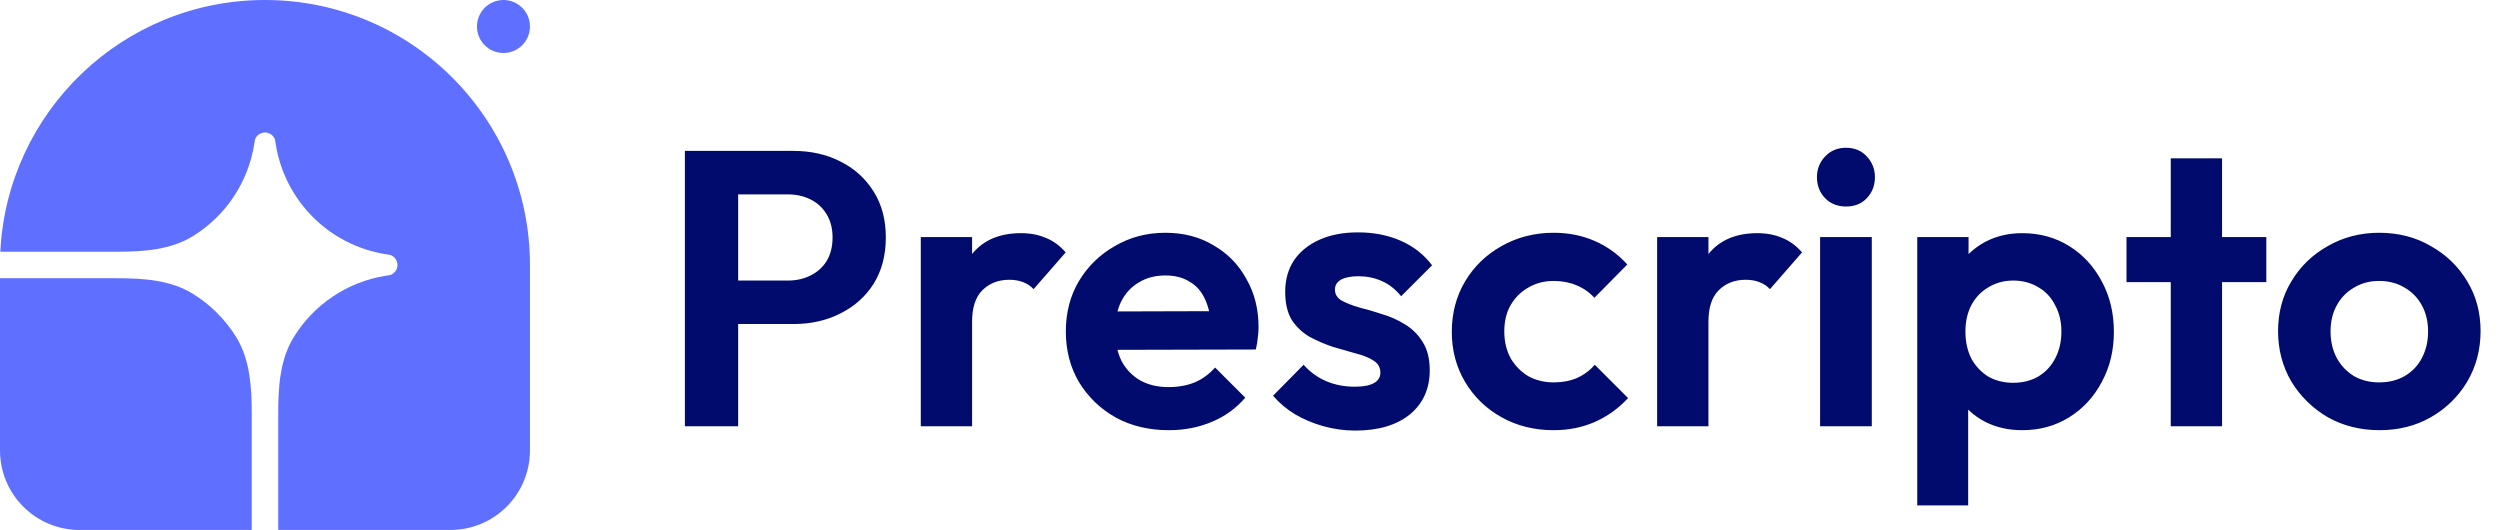
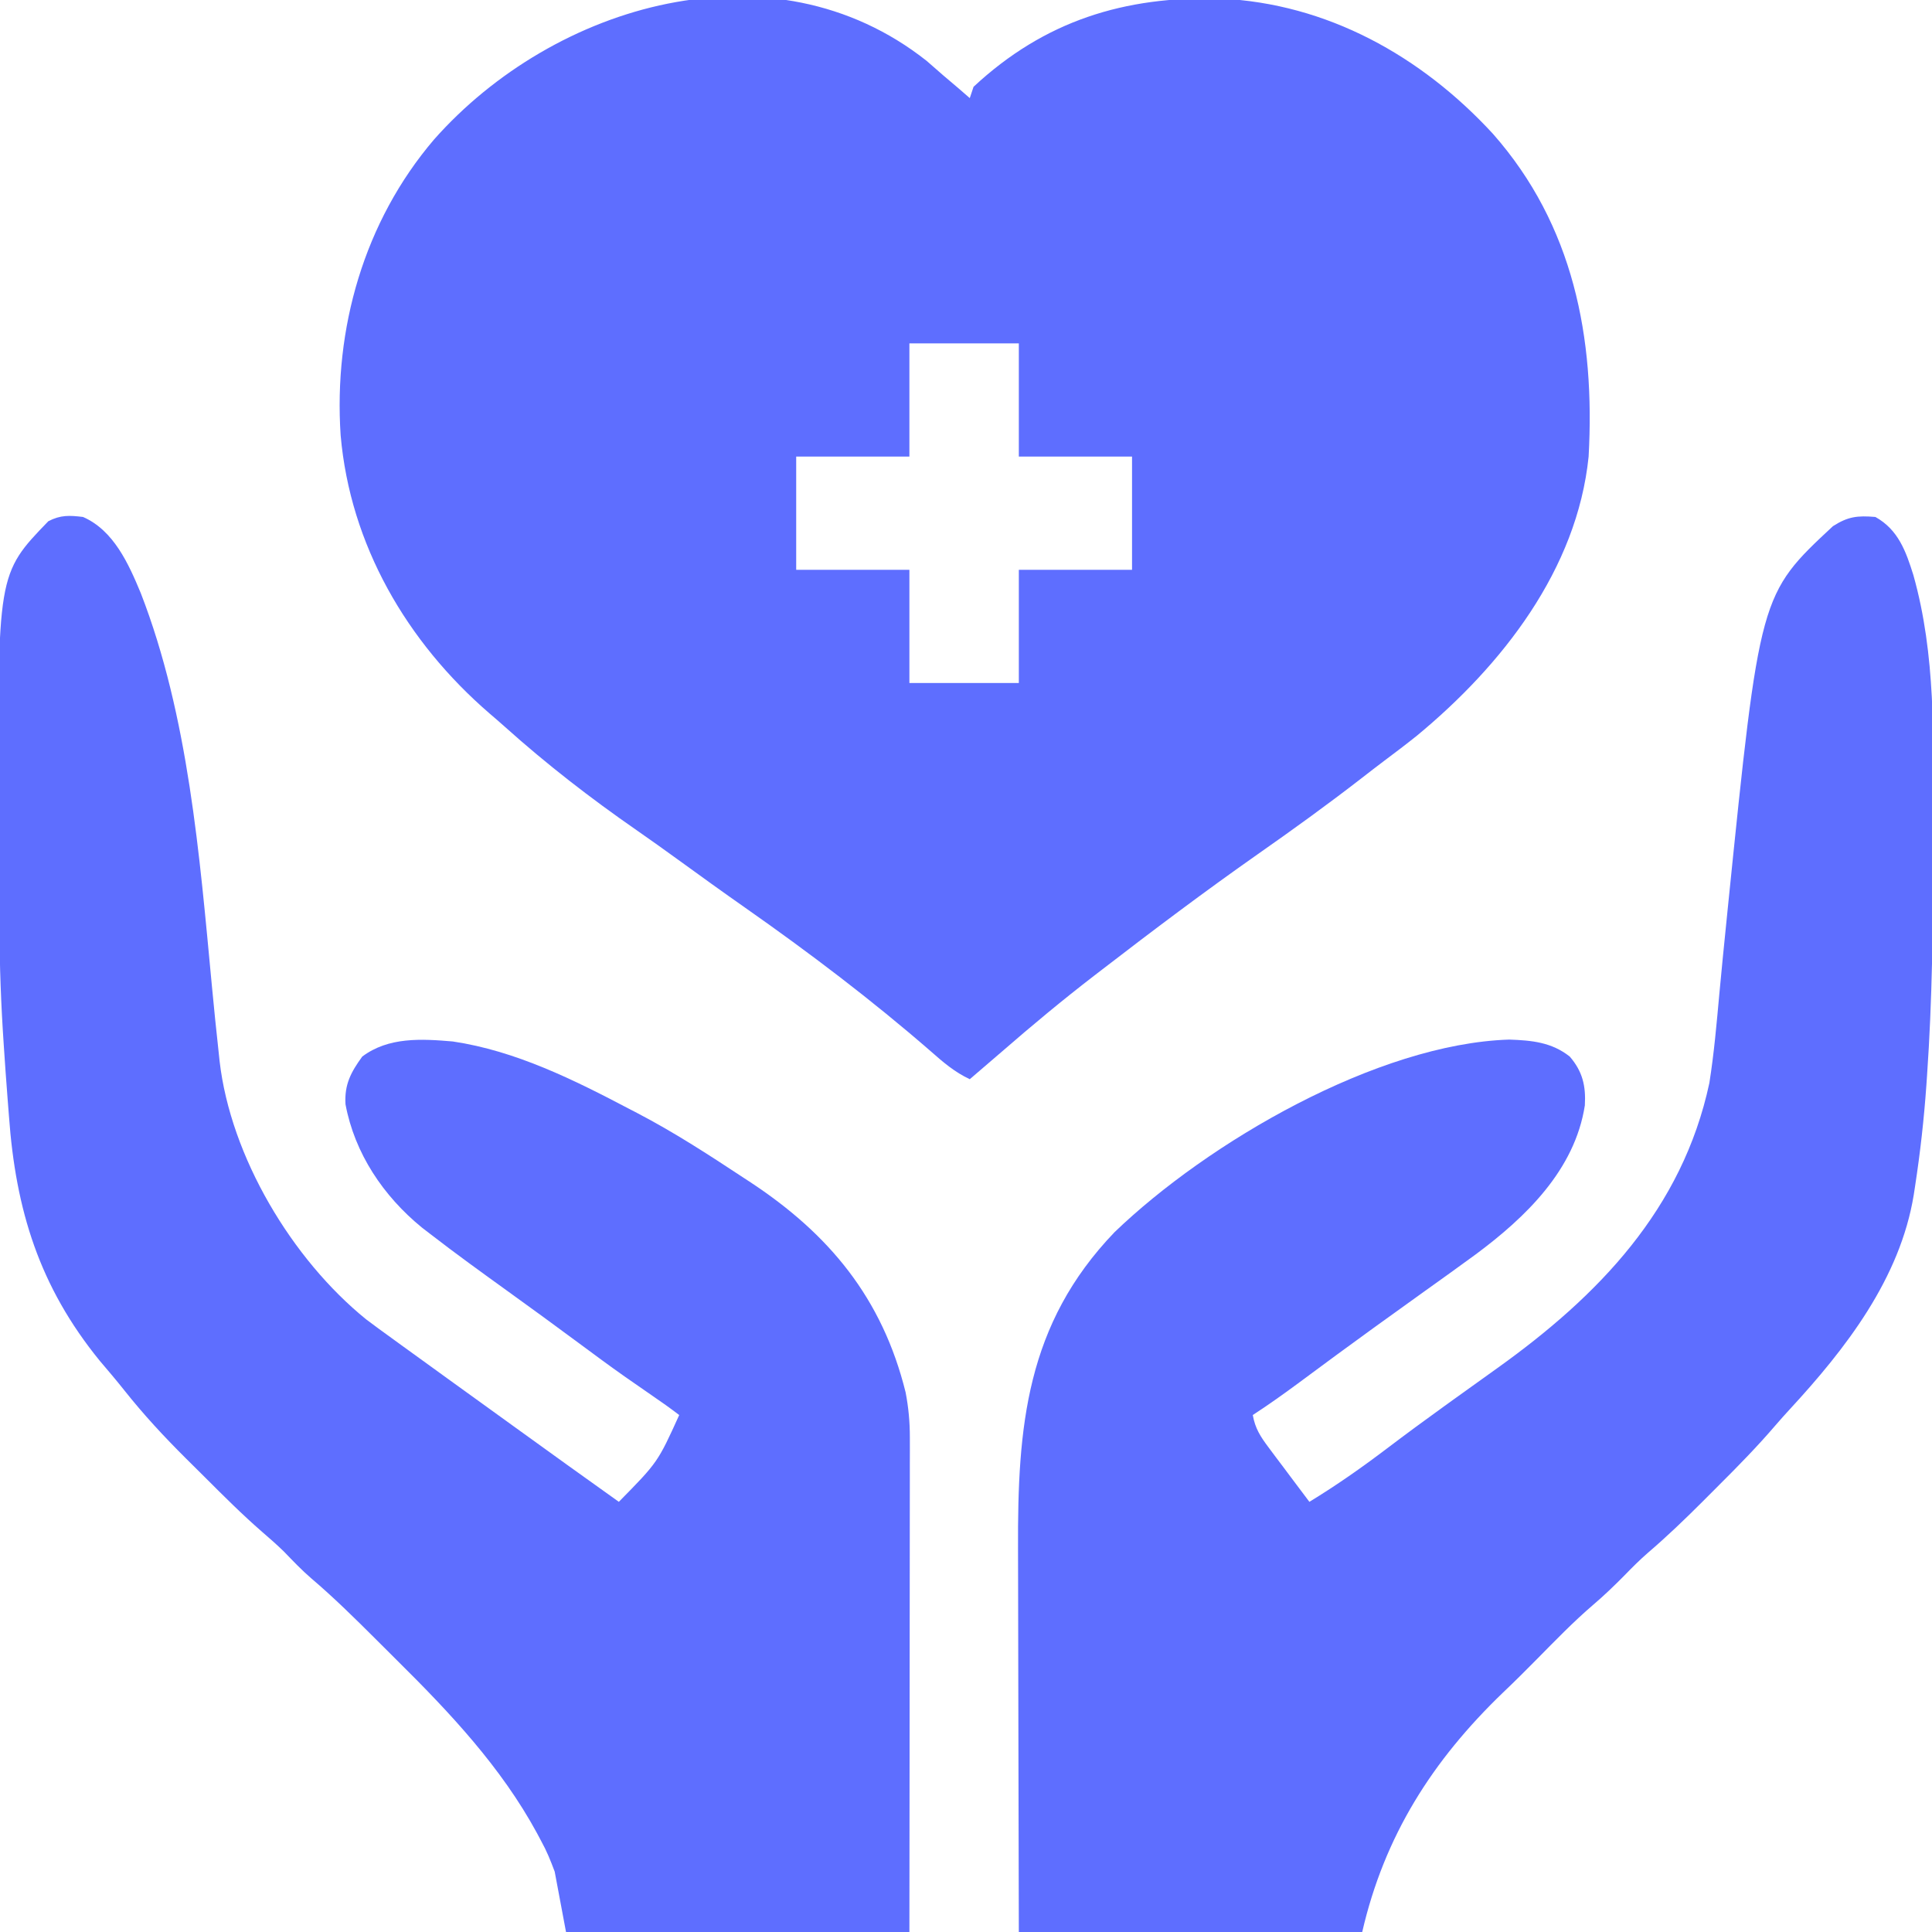
- <svg xmlns="http://www.w3.org/2000/svg" width="217" height="46" viewBox="0 0 217 46" fill="none">
-   <path d="M23 0C35.703 0 46 10.297 46 23V39.1C46 40.93 45.273 42.685 43.979 43.979C42.685 45.273 40.93 46 39.1 46H24.15V35.91C24.15 33.608 24.29 31.223 25.497 29.263C26.362 27.859 27.518 26.657 28.888 25.738C30.258 24.82 31.81 24.208 33.437 23.942L33.878 23.871C34.059 23.808 34.217 23.691 34.328 23.535C34.44 23.379 34.5 23.192 34.5 23C34.5 22.808 34.44 22.621 34.328 22.465C34.217 22.309 34.059 22.192 33.878 22.129L33.437 22.058C31.059 21.67 28.863 20.544 27.159 18.84C25.456 17.137 24.33 14.941 23.942 12.563L23.87 12.122C23.808 11.941 23.691 11.783 23.535 11.671C23.379 11.56 23.192 11.5 23 11.5C22.808 11.5 22.621 11.56 22.465 11.671C22.309 11.783 22.191 11.941 22.129 12.122L22.058 12.563C21.792 14.19 21.18 15.742 20.261 17.111C19.343 18.481 18.141 19.638 16.737 20.502C14.777 21.71 12.392 21.85 10.09 21.85H0.027C0.629 9.682 10.683 0 23 0Z" fill="#5F6FFF" />
-   <path d="M0 24.15H10.09C12.392 24.15 14.777 24.29 16.737 25.498C18.269 26.442 19.558 27.731 20.502 29.263C21.71 31.223 21.85 33.608 21.85 35.91V46H6.9C5.07 46 3.315 45.273 2.021 43.979C0.727 42.685 0 40.93 0 39.1L0 24.15ZM46 2.3C46 2.91 45.758 3.495 45.326 3.926C44.895 4.358 44.31 4.6 43.7 4.6C43.09 4.6 42.505 4.358 42.074 3.926C41.642 3.495 41.4 2.91 41.4 2.3C41.4 1.69 41.642 1.105 42.074 0.674C42.505 0.242 43.09 0 43.7 0C44.31 0 44.895 0.242 45.326 0.674C45.758 1.105 46 1.69 46 2.3Z" fill="#5F6FFF" />
-   <path d="M62.848 28.126V24.352H68.39C69.115 24.352 69.773 24.205 70.362 23.91C70.951 23.615 71.416 23.196 71.756 22.652C72.096 22.085 72.266 21.405 72.266 20.612C72.266 19.841 72.096 19.173 71.756 18.606C71.416 18.039 70.951 17.609 70.362 17.314C69.773 17.019 69.115 16.872 68.39 16.872H62.848V13.098H68.866C70.385 13.098 71.745 13.404 72.946 14.016C74.17 14.628 75.133 15.501 75.836 16.634C76.539 17.745 76.89 19.071 76.89 20.612C76.89 22.153 76.539 23.491 75.836 24.624C75.133 25.735 74.17 26.596 72.946 27.208C71.745 27.82 70.385 28.126 68.866 28.126H62.848ZM59.448 37V13.098H64.072V37H59.448ZM79.923 37V20.578H84.377V37H79.923ZM84.377 27.922L82.643 26.766C82.847 24.749 83.436 23.162 84.411 22.006C85.386 20.827 86.791 20.238 88.627 20.238C89.421 20.238 90.135 20.374 90.769 20.646C91.404 20.895 91.982 21.315 92.503 21.904L89.715 25.1C89.466 24.828 89.16 24.624 88.797 24.488C88.457 24.352 88.061 24.284 87.607 24.284C86.655 24.284 85.873 24.59 85.261 25.202C84.672 25.791 84.377 26.698 84.377 27.922ZM101.457 37.34C99.734 37.34 98.204 36.977 96.867 36.252C95.529 35.504 94.464 34.484 93.671 33.192C92.9 31.9 92.515 30.427 92.515 28.772C92.515 27.14 92.889 25.689 93.637 24.42C94.407 23.128 95.45 22.108 96.765 21.36C98.079 20.589 99.541 20.204 101.151 20.204C102.738 20.204 104.132 20.567 105.333 21.292C106.557 21.995 107.509 22.969 108.189 24.216C108.892 25.44 109.243 26.834 109.243 28.398C109.243 28.693 109.22 28.999 109.175 29.316C109.152 29.611 109.096 29.951 109.005 30.336L95.201 30.37V27.038L106.931 27.004L105.129 28.398C105.084 27.423 104.902 26.607 104.585 25.95C104.29 25.293 103.848 24.794 103.259 24.454C102.692 24.091 101.99 23.91 101.151 23.91C100.267 23.91 99.496 24.114 98.839 24.522C98.181 24.907 97.671 25.463 97.309 26.188C96.969 26.891 96.799 27.729 96.799 28.704C96.799 29.701 96.98 30.574 97.343 31.322C97.728 32.047 98.272 32.614 98.975 33.022C99.677 33.407 100.494 33.6 101.423 33.6C102.262 33.6 103.021 33.464 103.701 33.192C104.381 32.897 104.97 32.467 105.469 31.9L108.087 34.518C107.294 35.447 106.319 36.15 105.163 36.626C104.03 37.102 102.794 37.34 101.457 37.34ZM117.641 37.374C116.712 37.374 115.794 37.249 114.887 37C114.003 36.751 113.187 36.411 112.439 35.98C111.691 35.527 111.045 34.983 110.501 34.348L113.153 31.662C113.72 32.297 114.377 32.773 115.125 33.09C115.873 33.407 116.701 33.566 117.607 33.566C118.333 33.566 118.877 33.464 119.239 33.26C119.625 33.056 119.817 32.75 119.817 32.342C119.817 31.889 119.613 31.537 119.205 31.288C118.82 31.039 118.31 30.835 117.675 30.676C117.041 30.495 116.372 30.302 115.669 30.098C114.989 29.871 114.332 29.588 113.697 29.248C113.063 28.885 112.541 28.398 112.133 27.786C111.748 27.151 111.555 26.335 111.555 25.338C111.555 24.295 111.805 23.389 112.303 22.618C112.825 21.847 113.561 21.247 114.513 20.816C115.465 20.385 116.587 20.17 117.879 20.17C119.239 20.17 120.463 20.408 121.551 20.884C122.662 21.36 123.58 22.074 124.305 23.026L121.619 25.712C121.121 25.1 120.554 24.658 119.919 24.386C119.307 24.114 118.639 23.978 117.913 23.978C117.256 23.978 116.746 24.08 116.383 24.284C116.043 24.488 115.873 24.771 115.873 25.134C115.873 25.542 116.066 25.859 116.451 26.086C116.859 26.313 117.381 26.517 118.015 26.698C118.65 26.857 119.307 27.049 119.987 27.276C120.69 27.48 121.347 27.775 121.959 28.16C122.594 28.545 123.104 29.055 123.489 29.69C123.897 30.325 124.101 31.141 124.101 32.138C124.101 33.747 123.523 35.028 122.367 35.98C121.211 36.909 119.636 37.374 117.641 37.374ZM134.857 37.34C133.179 37.34 131.672 36.966 130.335 36.218C128.997 35.47 127.943 34.45 127.173 33.158C126.402 31.866 126.017 30.415 126.017 28.806C126.017 27.174 126.402 25.712 127.173 24.42C127.943 23.128 128.997 22.108 130.335 21.36C131.695 20.589 133.202 20.204 134.857 20.204C136.149 20.204 137.339 20.442 138.427 20.918C139.515 21.394 140.455 22.074 141.249 22.958L138.393 25.848C137.962 25.372 137.441 25.009 136.829 24.76C136.239 24.511 135.582 24.386 134.857 24.386C134.041 24.386 133.304 24.579 132.647 24.964C132.012 25.327 131.502 25.837 131.117 26.494C130.754 27.129 130.573 27.888 130.573 28.772C130.573 29.633 130.754 30.404 131.117 31.084C131.502 31.741 132.012 32.263 132.647 32.648C133.304 33.011 134.041 33.192 134.857 33.192C135.605 33.192 136.273 33.067 136.863 32.818C137.475 32.546 137.996 32.161 138.427 31.662L141.317 34.552C140.478 35.459 139.515 36.15 138.427 36.626C137.339 37.102 136.149 37.34 134.857 37.34ZM143.839 37V20.578H148.293V37H143.839ZM148.293 27.922L146.559 26.766C146.763 24.749 147.353 23.162 148.327 22.006C149.302 20.827 150.707 20.238 152.543 20.238C153.337 20.238 154.051 20.374 154.685 20.646C155.32 20.895 155.898 21.315 156.419 21.904L153.631 25.1C153.382 24.828 153.076 24.624 152.713 24.488C152.373 24.352 151.977 24.284 151.523 24.284C150.571 24.284 149.789 24.59 149.177 25.202C148.588 25.791 148.293 26.698 148.293 27.922ZM157.984 37V20.578H162.472V37H157.984ZM160.228 17.926C159.502 17.926 158.902 17.688 158.426 17.212C157.95 16.713 157.712 16.101 157.712 15.376C157.712 14.673 157.95 14.073 158.426 13.574C158.902 13.075 159.502 12.826 160.228 12.826C160.976 12.826 161.576 13.075 162.03 13.574C162.506 14.073 162.744 14.673 162.744 15.376C162.744 16.101 162.506 16.713 162.03 17.212C161.576 17.688 160.976 17.926 160.228 17.926ZM175.529 37.34C174.351 37.34 173.285 37.102 172.333 36.626C171.381 36.127 170.622 35.459 170.055 34.62C169.489 33.781 169.183 32.818 169.137 31.73V25.916C169.183 24.828 169.489 23.865 170.055 23.026C170.645 22.165 171.404 21.485 172.333 20.986C173.285 20.487 174.351 20.238 175.529 20.238C177.048 20.238 178.408 20.612 179.609 21.36C180.811 22.108 181.751 23.128 182.431 24.42C183.134 25.712 183.485 27.174 183.485 28.806C183.485 30.415 183.134 31.866 182.431 33.158C181.751 34.45 180.811 35.47 179.609 36.218C178.408 36.966 177.048 37.34 175.529 37.34ZM174.747 33.226C175.563 33.226 176.289 33.045 176.923 32.682C177.558 32.297 178.045 31.775 178.385 31.118C178.748 30.438 178.929 29.656 178.929 28.772C178.929 27.911 178.748 27.151 178.385 26.494C178.045 25.814 177.558 25.293 176.923 24.93C176.289 24.545 175.563 24.352 174.747 24.352C173.954 24.352 173.24 24.545 172.605 24.93C171.971 25.293 171.472 25.814 171.109 26.494C170.769 27.151 170.599 27.911 170.599 28.772C170.599 29.656 170.769 30.438 171.109 31.118C171.472 31.775 171.959 32.297 172.571 32.682C173.206 33.045 173.931 33.226 174.747 33.226ZM166.417 43.868V20.578H170.871V24.896L170.123 28.874L170.837 32.852V43.868H166.417ZM188.421 37V13.744H192.875V37H188.421ZM184.579 24.488V20.578H196.717V24.488H184.579ZM206.542 37.34C204.887 37.34 203.391 36.966 202.054 36.218C200.739 35.447 199.685 34.416 198.892 33.124C198.121 31.809 197.736 30.347 197.736 28.738C197.736 27.129 198.121 25.689 198.892 24.42C199.662 23.128 200.716 22.108 202.054 21.36C203.391 20.589 204.876 20.204 206.508 20.204C208.185 20.204 209.681 20.589 210.996 21.36C212.333 22.108 213.387 23.128 214.158 24.42C214.928 25.689 215.314 27.129 215.314 28.738C215.314 30.347 214.928 31.809 214.158 33.124C213.387 34.416 212.333 35.447 210.996 36.218C209.681 36.966 208.196 37.34 206.542 37.34ZM206.508 33.192C207.346 33.192 208.083 33.011 208.718 32.648C209.375 32.263 209.874 31.741 210.214 31.084C210.576 30.404 210.758 29.633 210.758 28.772C210.758 27.911 210.576 27.151 210.214 26.494C209.851 25.837 209.352 25.327 208.718 24.964C208.083 24.579 207.346 24.386 206.508 24.386C205.692 24.386 204.966 24.579 204.332 24.964C203.697 25.327 203.198 25.837 202.836 26.494C202.473 27.151 202.292 27.911 202.292 28.772C202.292 29.633 202.473 30.404 202.836 31.084C203.198 31.741 203.697 32.263 204.332 32.648C204.966 33.011 205.692 33.192 206.508 33.192Z" fill="#000B6D" />
+ <svg xmlns="http://www.w3.org/2000/svg" version="1.1" width="512" height="512">
+   <path d="M0 0 C1.492 1.277 2.972 2.568 4.438 3.875 C5.812 5.043 7.186 6.21 8.562 7.375 C9.511 8.2 10.46 9.025 11.438 9.875 C11.768 8.885 12.098 7.895 12.438 6.875 C31.244 -10.631 52.409 -17.17 77.824 -16.504 C106.116 -15.218 131.078 -1.308 150.081 19.336 C171.438 43.56 177.18 73.375 175.438 104.875 C172.389 134.813 152.487 160.196 129.957 178.82 C127.114 181.096 124.217 183.294 121.3 185.474 C119.311 186.97 117.344 188.492 115.379 190.02 C106.294 197.066 97.01 203.77 87.592 210.361 C73.609 220.184 59.97 230.443 46.438 240.875 C45.756 241.399 45.075 241.922 44.374 242.462 C36.059 248.866 28.023 255.548 20.102 262.432 C17.225 264.926 14.331 267.4 11.438 269.875 C7.447 268.008 4.404 265.397 1.125 262.5 C-14.547 248.877 -31.068 236.362 -48.066 224.445 C-54.029 220.265 -59.934 216.009 -65.827 211.731 C-69.501 209.069 -73.186 206.429 -76.914 203.844 C-89.062 195.415 -100.71 186.403 -111.723 176.523 C-113.088 175.3 -114.474 174.101 -115.871 172.914 C-137.763 153.994 -152.744 128.307 -155.289 99.241 C-157.165 70.966 -149.092 42.603 -130.562 20.875 C-98.728 -15.141 -40.756 -32.234 0 0 Z M-4.562 74.875 C-4.562 84.775 -4.562 94.675 -4.562 104.875 C-14.463 104.875 -24.363 104.875 -34.562 104.875 C-34.562 114.775 -34.562 124.675 -34.562 134.875 C-24.663 134.875 -14.762 134.875 -4.562 134.875 C-4.562 144.775 -4.562 154.675 -4.562 164.875 C5.008 164.875 14.578 164.875 24.438 164.875 C24.438 154.975 24.438 145.075 24.438 134.875 C34.337 134.875 44.237 134.875 54.438 134.875 C54.438 124.975 54.438 115.075 54.438 104.875 C44.538 104.875 34.638 104.875 24.438 104.875 C24.438 94.975 24.438 85.075 24.438 74.875 C14.867 74.875 5.298 74.875 -4.562 74.875 Z " fill="#5E6EFF" transform="translate(245.5625,16.125)" />
+   <path d="M0 0 C6.063 3.384 8.094 9.103 10.066 15.41 C16.033 36.589 15.366 58.59 15.318 80.387 C15.312 82.895 15.311 85.404 15.309 87.912 C15.288 107.969 15.081 127.983 13.688 148 C13.629 148.864 13.57 149.728 13.509 150.618 C12.877 159.558 11.889 168.41 10.527 177.27 C10.409 178.047 10.29 178.824 10.168 179.625 C6.553 201.841 -7.85 220.408 -22.734 236.523 C-23.987 237.892 -25.231 239.269 -26.438 240.678 C-31.205 246.243 -36.298 251.451 -41.488 256.618 C-42.935 258.06 -44.377 259.507 -45.818 260.955 C-50.516 265.656 -55.279 270.219 -60.326 274.545 C-62.493 276.429 -64.502 278.44 -66.5 280.5 C-69.188 283.224 -71.898 285.833 -74.812 288.312 C-80.027 292.783 -84.79 297.712 -89.613 302.596 C-92.59 305.61 -95.58 308.602 -98.656 311.516 C-117.411 329.549 -130.119 349.514 -136 375 C-166.03 375 -196.06 375 -227 375 C-227.08 343.945 -227.08 343.945 -227.101 328.504 C-227.112 320.183 -227.126 311.863 -227.151 303.543 C-227.171 296.951 -227.184 290.359 -227.188 283.767 C-227.191 280.284 -227.197 276.8 -227.211 273.317 C-227.342 241.105 -225.098 213.962 -201.613 189.516 C-176.896 165.745 -132.069 139.615 -97.062 138.5 C-91.097 138.701 -85.796 139.202 -81 143 C-77.598 146.938 -76.697 150.803 -77 155.938 C-79.646 173.07 -92.718 185.626 -105.976 195.466 C-110.506 198.784 -115.071 202.052 -119.642 205.315 C-123.415 208.011 -127.177 210.723 -130.938 213.438 C-131.668 213.964 -132.399 214.491 -133.152 215.034 C-139.682 219.751 -146.165 224.529 -152.633 229.332 C-156.689 232.335 -160.771 235.245 -165 238 C-164.379 241.525 -162.975 243.701 -160.84 246.547 C-159.897 247.813 -159.897 247.813 -158.936 249.105 C-158.276 249.978 -157.617 250.851 -156.938 251.75 C-156.274 252.638 -155.611 253.526 -154.928 254.441 C-153.291 256.632 -151.648 258.818 -150 261 C-142.821 256.63 -136.085 251.9 -129.394 246.825 C-124.352 243.003 -119.26 239.259 -114.125 235.562 C-113.38 235.026 -112.636 234.489 -111.869 233.936 C-108 231.151 -104.126 228.375 -100.246 225.605 C-73.397 206.404 -51.162 183.456 -44 150 C-42.754 142.131 -42.069 134.19 -41.345 126.26 C-40.76 119.885 -40.113 113.517 -39.469 107.148 C-39.344 105.906 -39.219 104.664 -39.09 103.384 C-30.652 20.517 -30.652 20.517 -11.25 2.438 C-7.267 -0.107 -4.782 -0.405 0 0 Z " fill="#5E6EFF" transform="translate(497,137)" />
+   <path d="M0 0 C8.124 3.554 12.07 12.391 15.32 20.212 C27.951 52.761 30.879 89.655 34.141 124.145 C34.711 130.145 35.308 136.142 35.977 142.133 C36.083 143.143 36.083 143.143 36.191 144.173 C39.109 169.56 55.399 196.755 75.051 212.66 C77.284 214.347 79.54 215.993 81.812 217.625 C82.64 218.227 83.467 218.829 84.32 219.449 C86.876 221.306 89.437 223.153 92 225 C93.537 226.113 95.073 227.226 96.609 228.34 C100.318 231.026 104.032 233.703 107.749 236.378 C110.046 238.033 112.342 239.692 114.637 241.352 C123.736 247.932 132.853 254.486 142 261 C152.312 250.518 152.312 250.518 158 238 C155.598 236.167 153.184 234.448 150.688 232.75 C149.116 231.662 147.546 230.572 145.977 229.48 C145.156 228.91 144.335 228.339 143.489 227.751 C139.465 224.92 135.514 221.994 131.562 219.062 C125.26 214.394 118.929 209.768 112.562 205.188 C105.648 200.204 98.738 195.222 92 190 C91.277 189.444 90.554 188.889 89.809 188.316 C79.621 180.002 71.988 168.683 69.562 155.648 C69.238 150.395 71.016 147.112 74 143 C80.966 137.776 89.667 138.289 98 139 C114.721 141.484 130.2 149.211 145 157 C145.603 157.312 146.206 157.624 146.827 157.946 C156.558 163.018 165.725 168.962 174.875 175 C175.451 175.377 176.027 175.754 176.621 176.142 C197.732 189.989 211.826 207.038 218 232 C218.77 236.028 219.124 239.824 219.12 243.923 C219.122 245.664 219.122 245.664 219.124 247.441 C219.121 248.7 219.117 249.96 219.114 251.257 C219.113 252.608 219.113 253.959 219.114 255.309 C219.114 258.964 219.108 262.618 219.101 266.273 C219.095 270.096 219.095 273.92 219.093 277.744 C219.09 284.979 219.082 292.214 219.072 299.45 C219.059 309.23 219.053 319.011 219.048 328.792 C219.038 344.195 219.018 359.597 219 375 C188.97 375 158.94 375 128 375 C127.01 369.72 126.02 364.44 125 359 C123.871 355.988 122.898 353.551 121.375 350.812 C121.027 350.157 120.68 349.501 120.321 348.825 C110.801 331.291 97.222 316.876 83.144 302.938 C81.232 301.045 79.328 299.143 77.426 297.24 C71.932 291.763 66.441 286.345 60.53 281.314 C57.944 279.093 55.615 276.637 53.25 274.188 C51.389 272.378 49.498 270.701 47.527 269.016 C42.192 264.378 37.205 259.391 32.21 254.395 C30.574 252.762 28.931 251.137 27.287 249.512 C21.493 243.748 16.056 237.892 10.973 231.483 C8.851 228.813 6.651 226.219 4.438 223.625 C-11.575 203.964 -17.836 183.667 -19.625 158.812 C-19.747 157.241 -19.869 155.671 -19.992 154.1 C-20.353 149.401 -20.7 144.703 -21 140 C-21.084 138.687 -21.169 137.374 -21.256 136.022 C-21.903 125.496 -22.177 115.006 -22.203 104.461 C-22.206 103.669 -22.209 102.877 -22.212 102.061 C-22.227 97.871 -22.236 93.68 -22.24 89.49 C-22.245 86.091 -22.259 82.692 -22.281 79.292 C-22.702 15.105 -22.702 15.105 -9.188 1.125 C-5.922 -0.554 -3.623 -0.437 0 0 Z " fill="#5E6EFF" transform="translate(22,137)" />
</svg>
